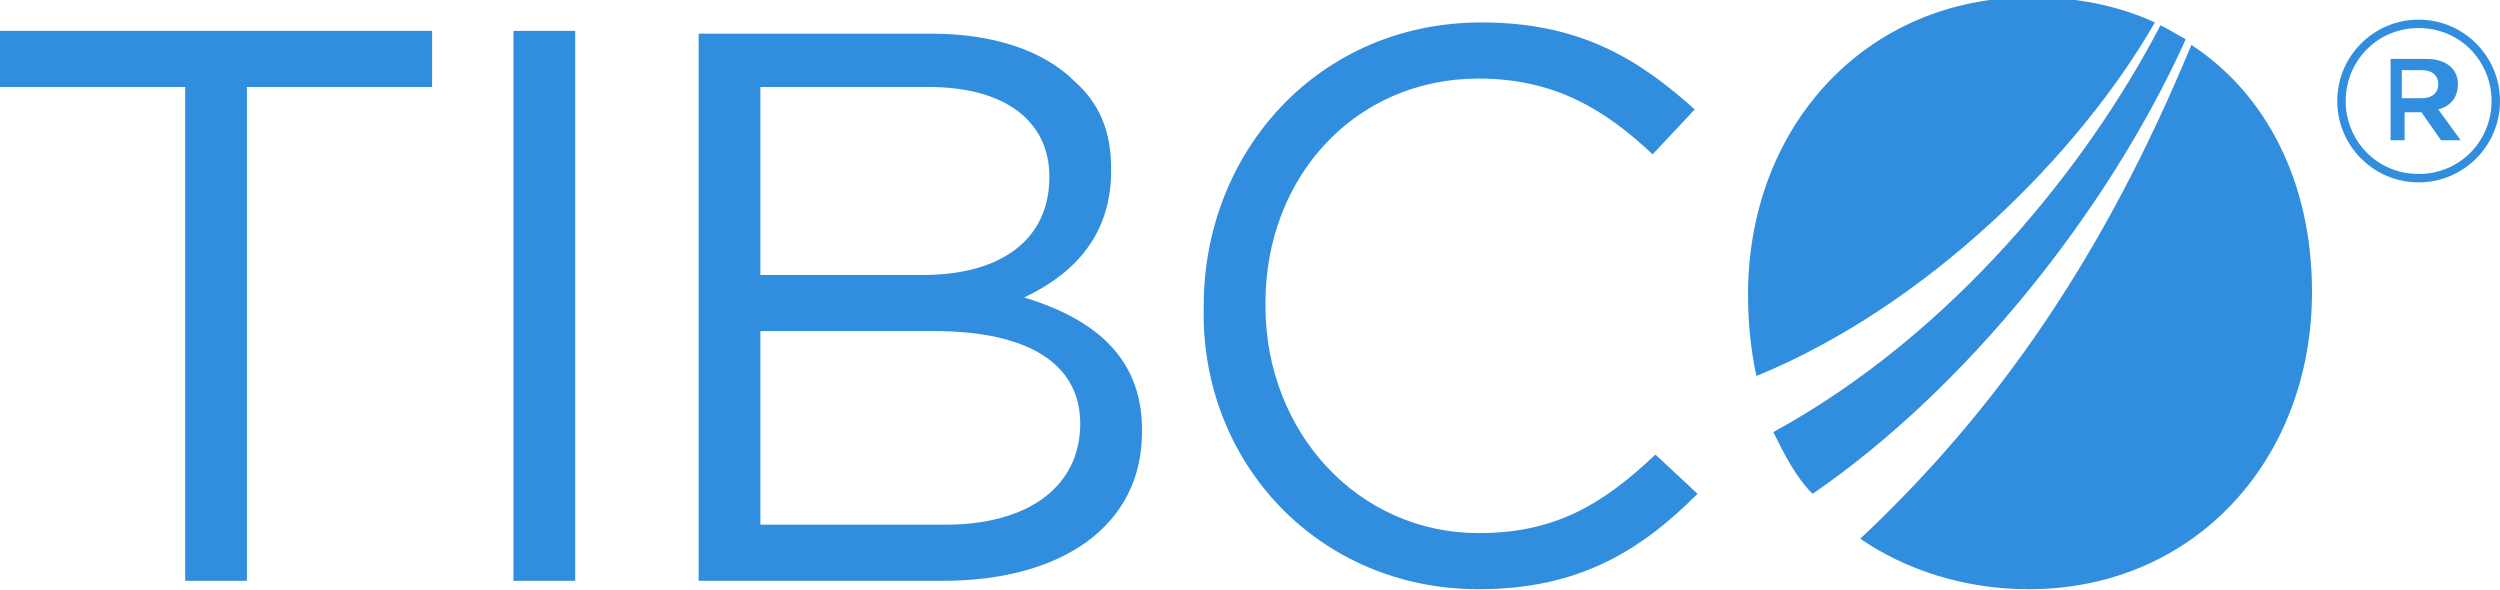
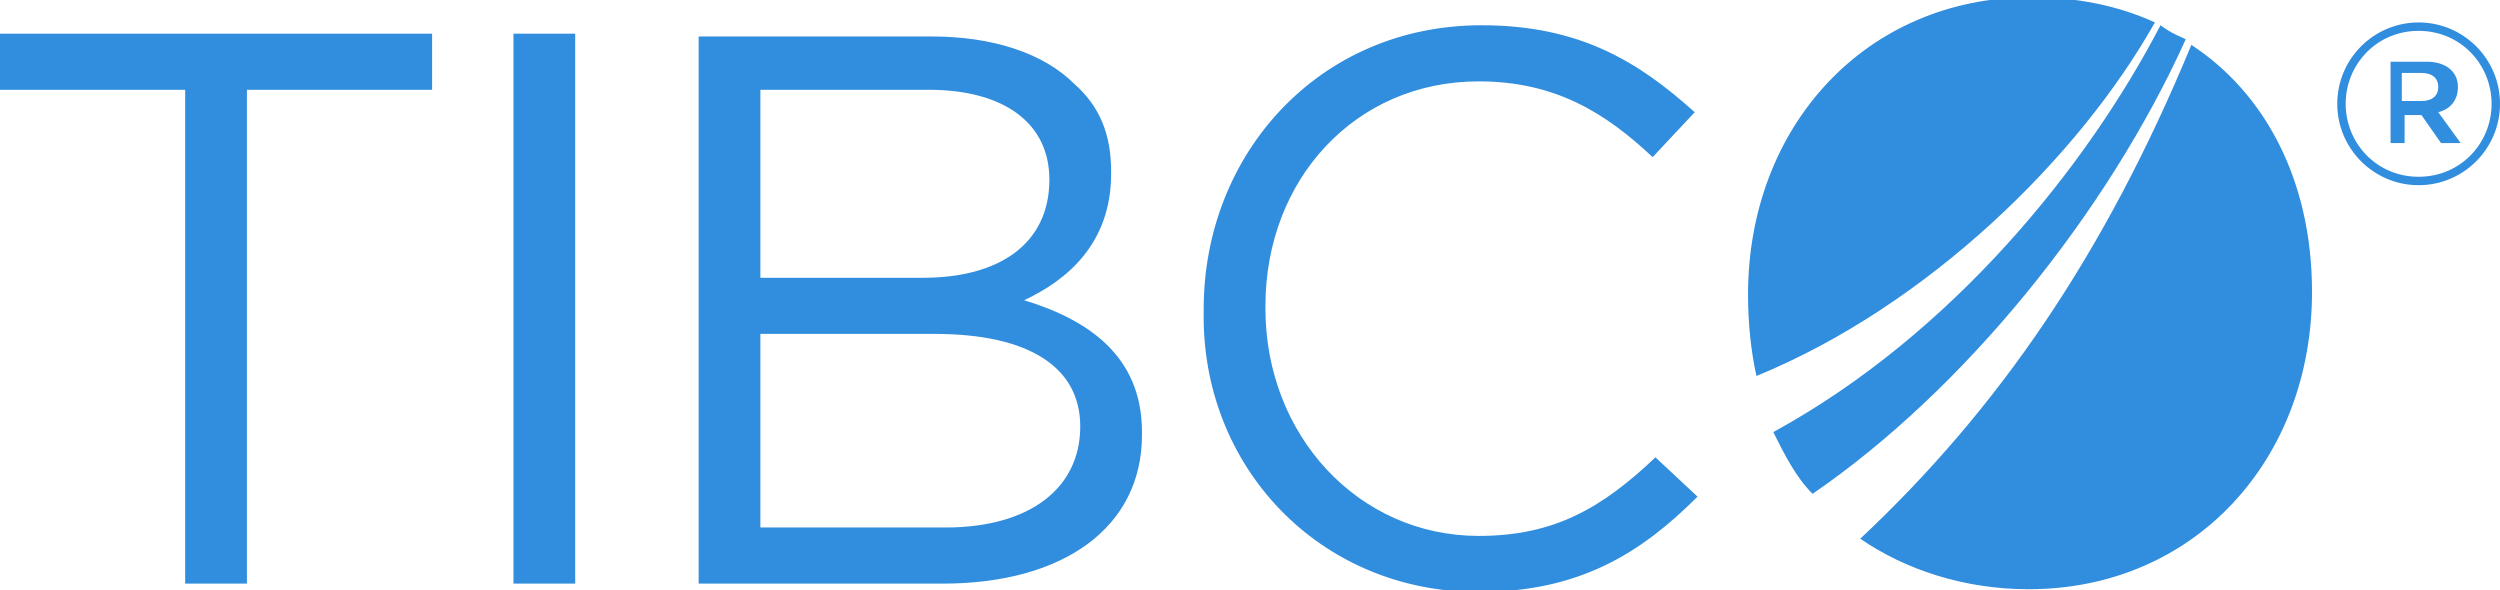
- <svg xmlns="http://www.w3.org/2000/svg" viewBox="-374 273 89.1 21">
-   <g fill="#318DDE">
-     <path d="M-297 273.9c-2.6 5-7.4 11-13.8 14.5.4.8.8 1.6 1.4 2.2 5.4-3.7 10.5-10 13.3-16.2-.2-.1-.5-.3-.9-.5z" />
-     <path d="M-297.2 273.8c-1.3-.6-2.8-.9-4.4-.9-5.9 0-10.1 4.6-10.1 10.6 0 1 .1 2 .3 2.9 6.1-2.5 11.5-7.9 14.2-12.6M-307.7 292.2c1.6 1.1 3.7 1.8 6 1.8 5.9 0 10.1-4.6 10.1-10.6 0-4-1.7-7.1-4.3-8.8-3.1 7.5-6.9 13-11.8 17.6z" />
-   </g>
-   <path fill="#318DDE" d="M-287.8 279.5c1.6 0 2.9-1.3 2.9-2.9 0-1.6-1.3-2.9-2.9-2.9-1.6 0-2.9 1.3-2.9 2.9 0 1.6 1.3 2.9 2.9 2.9zm0-.3c-1.5 0-2.6-1.2-2.6-2.6 0-1.4 1.1-2.6 2.6-2.6s2.6 1.2 2.6 2.6c0 1.4-1.1 2.6-2.6 2.6zm-1.1-1.2h.6v-1h.6l.7 1h.7l-.8-1.1c.4-.1.7-.4.7-.9 0-.6-.5-.9-1.1-.9h-1.3v2.9zm.5-1.5v-1h.7c.4 0 .6.2.6.5s-.2.5-.6.5h-.7zM-367.4 293.7h2.2v-17.6h6.6v-2H-374v2h6.6v17.6zm11.7 0h2.2v-19.6h-2.2v19.6zm6.6 0h8.7c4.3 0 7.1-2 7.1-5.3v-.1c0-2.7-1.9-4-4.2-4.7 1.5-.7 3.1-2 3.1-4.5v-.1c0-1.3-.4-2.3-1.3-3.1-1.1-1.1-2.9-1.7-5.1-1.7h-8.3v19.5zm12.5-14.4c0 2.3-1.8 3.5-4.5 3.5h-5.8v-6.7h6c2.7 0 4.3 1.2 4.3 3.2zm1.1 8.8c0 2.2-1.8 3.6-4.8 3.6h-6.6v-6.9h6.2c3.4 0 5.2 1.2 5.2 3.3zm14.2 5.9c3.6 0 5.8-1.4 7.8-3.4l-1.5-1.4c-1.9 1.8-3.6 2.8-6.3 2.8-4.3 0-7.6-3.6-7.6-8.1v-.1c0-4.5 3.2-8 7.6-8 2.7 0 4.5 1.1 6.2 2.7l1.5-1.6c-2-1.8-4.1-3.1-7.6-3.1-5.8 0-9.9 4.6-9.9 10.1v.1c-.1 5.5 4.1 10 9.8 10z" />
+ <svg xmlns="http://www.w3.org/2000/svg" id="Layer_1" viewBox="0 0 89.1 21">
+   <style>.st0{fill:#318dde}</style>
+   <path class="st0" d="M77 .9c-2.6 5-7.4 11-13.8 14.5.4.8.8 1.6 1.4 2.2 5.4-3.7 10.5-10 13.3-16.2-.2-.1-.5-.2-.9-.5z" />
+   <path class="st0" d="M76.8.8C75.5.2 74-.1 72.4-.1c-5.9 0-10.1 4.6-10.1 10.6 0 1 .1 2 .3 2.9C68.7 10.9 74.1 5.6 76.8.8M66.3 19.2c1.6 1.1 3.7 1.8 6 1.8 5.9 0 10.1-4.6 10.1-10.6 0-4-1.7-7.1-4.3-8.8-3.1 7.5-6.9 13-11.8 17.6zM86.2 6.6c1.6 0 2.9-1.3 2.9-2.9S87.8.8 86.2.8s-2.9 1.3-2.9 2.9 1.3 2.9 2.9 2.9zm0-.3c-1.5 0-2.6-1.2-2.6-2.6s1.1-2.6 2.6-2.6 2.6 1.2 2.6 2.6-1.1 2.6-2.6 2.6zm-1.1-1.2h.6v-1h.6l.7 1h.7L86.9 4c.4-.1.7-.4.7-.9 0-.6-.5-.9-1.1-.9h-1.3v2.9h-.1zm.5-1.5v-1h.7c.4 0 .6.2.6.5s-.2.5-.6.5h-.7zm-79 17.2h2.2V3.2h6.6v-2H0v2h6.6v17.6zm11.7 0h2.2V1.2h-2.2v19.6zm6.6 0h8.7c4.3 0 7.1-2 7.1-5.3v-.1c0-2.7-1.9-4-4.2-4.7 1.5-.7 3.1-2 3.1-4.5v-.1c0-1.3-.4-2.3-1.3-3.1-1.1-1.1-2.9-1.7-5.1-1.7h-8.3v19.5zM37.4 6.4c0 2.3-1.8 3.5-4.5 3.5h-5.8V3.2h6c2.7 0 4.3 1.2 4.3 3.2zm1.1 8.8c0 2.2-1.8 3.6-4.8 3.6h-6.6v-6.9h6.2c3.4 0 5.2 1.2 5.2 3.3zm14.2 5.9c3.6 0 5.8-1.4 7.8-3.4L59 16.3c-1.9 1.8-3.6 2.8-6.3 2.8-4.3 0-7.6-3.6-7.6-8.1v-.1c0-4.5 3.2-8 7.6-8 2.7 0 4.5 1.1 6.2 2.7L60.4 4c-2-1.8-4.1-3.1-7.6-3.1-5.8 0-9.9 4.6-9.9 10.1v.1c-.1 5.5 4.1 10 9.8 10z" />
</svg>
